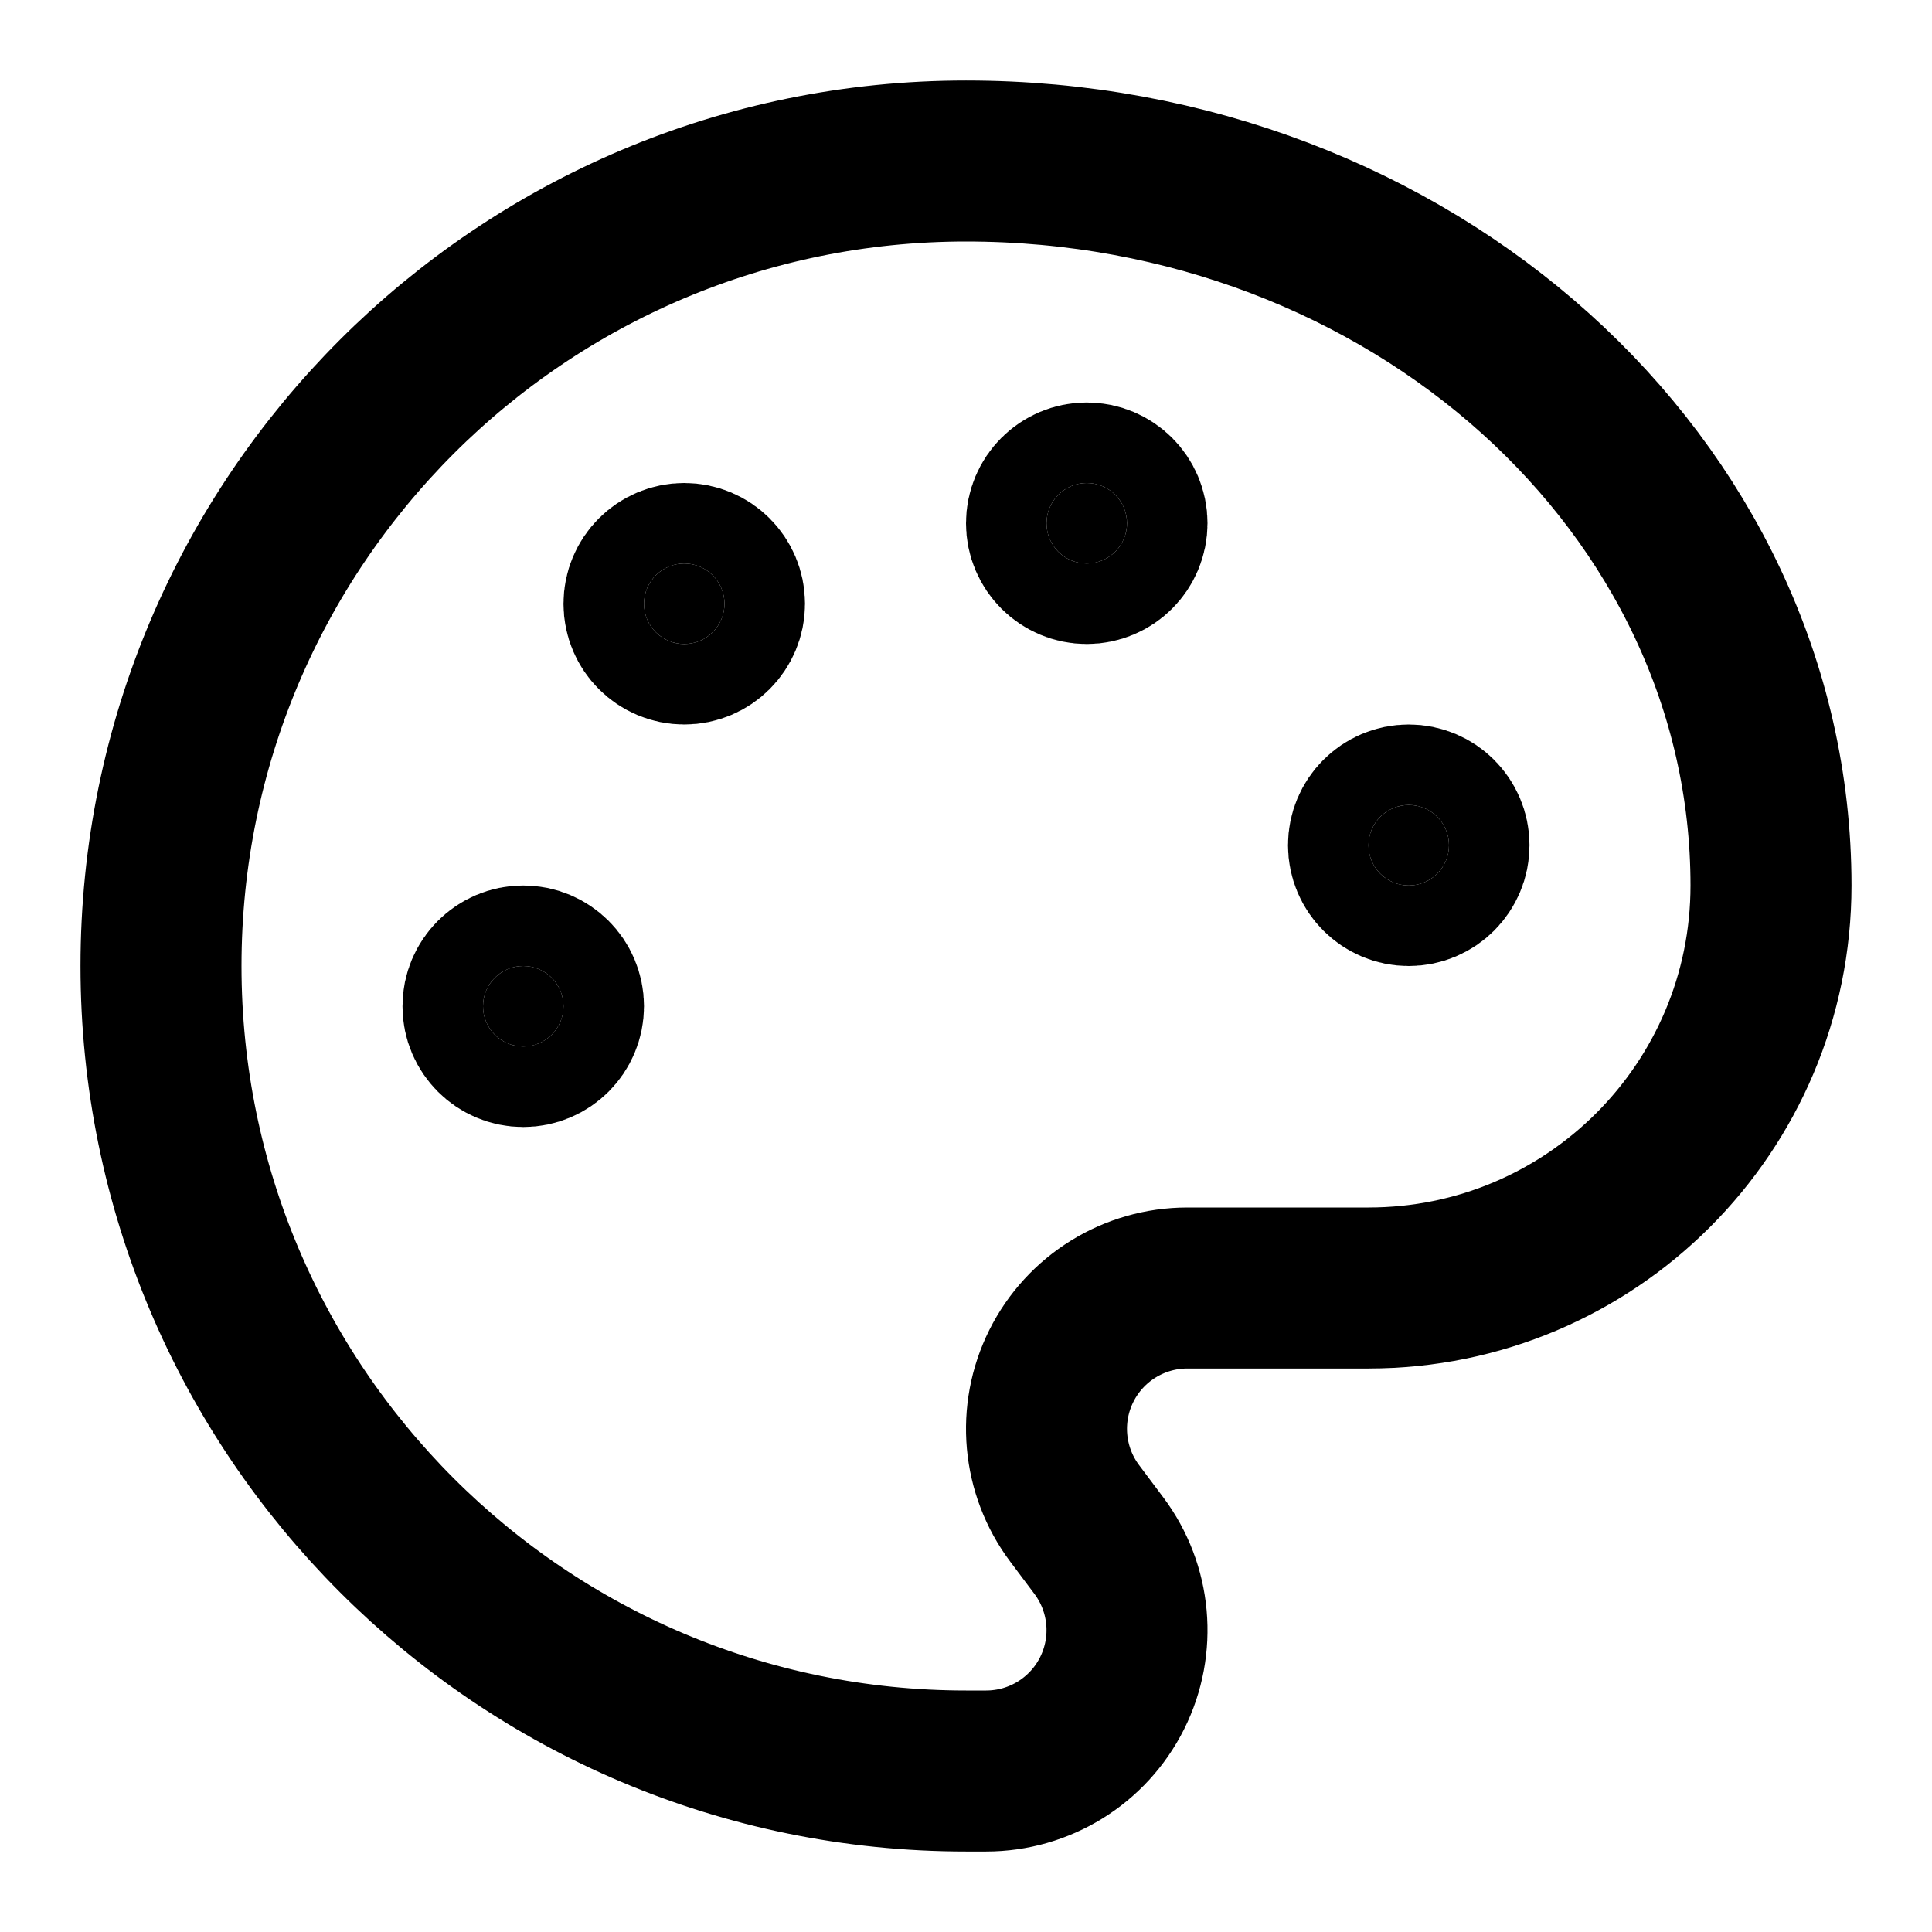
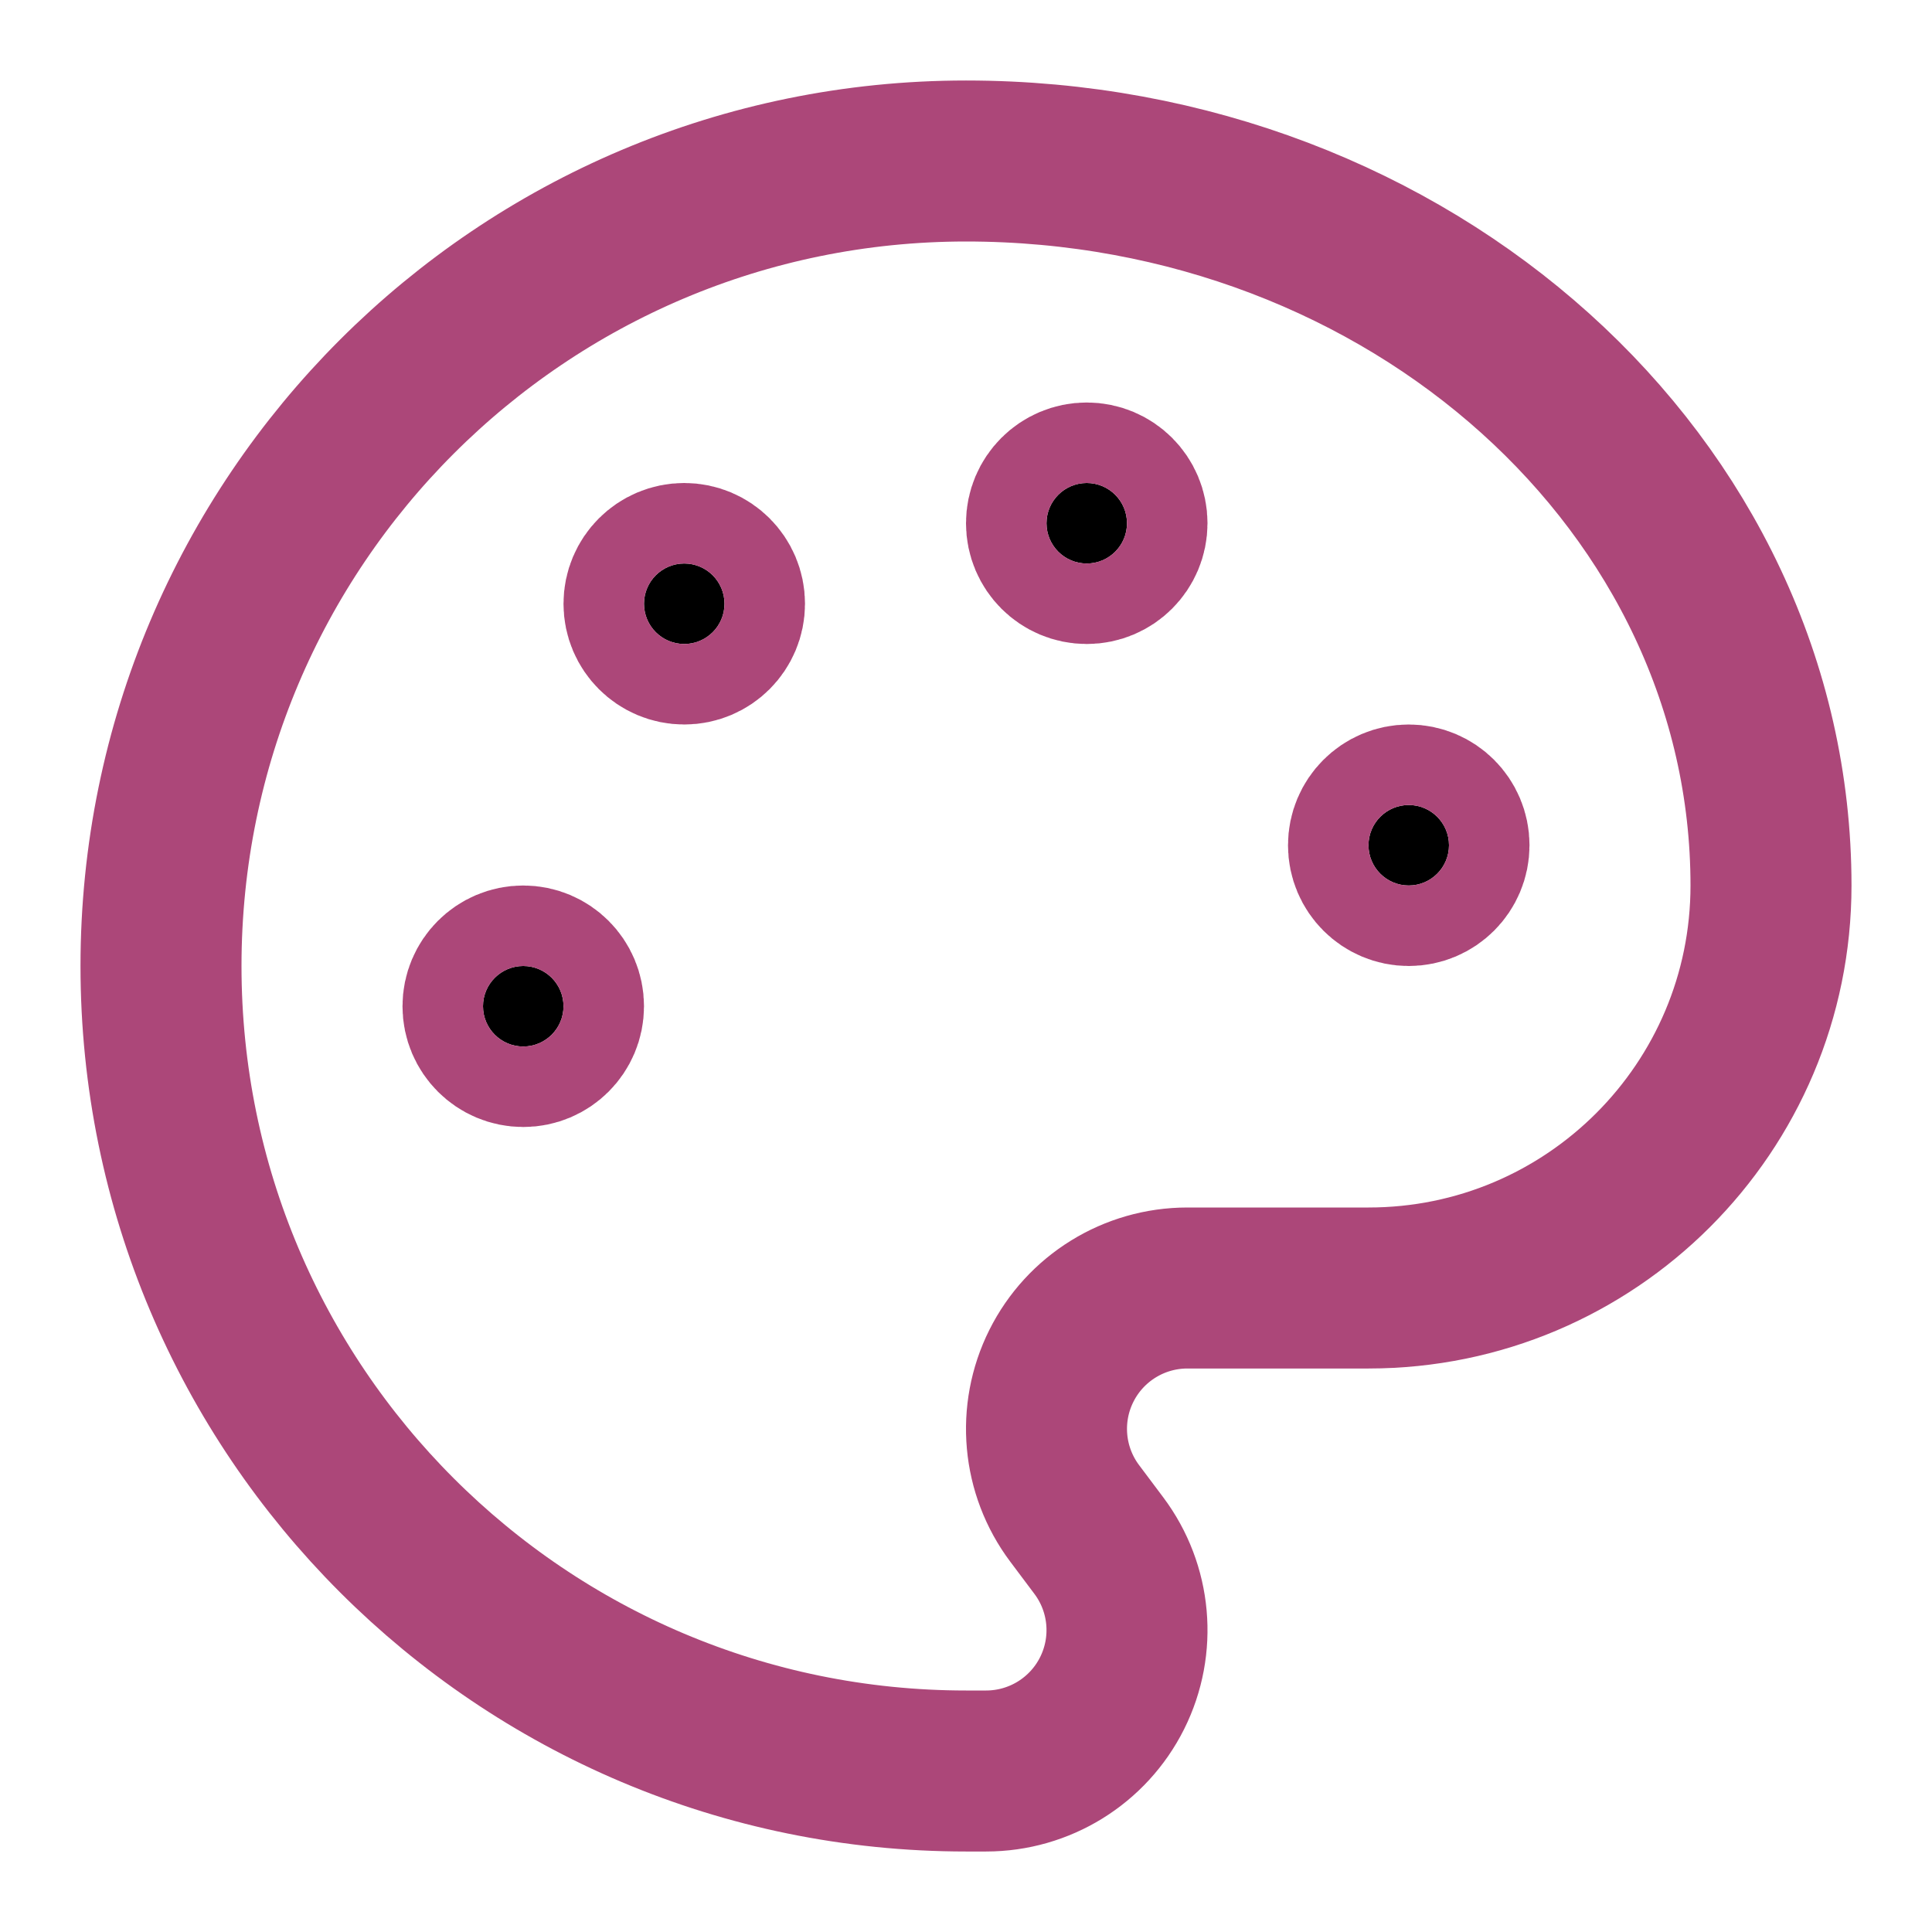
- <svg xmlns="http://www.w3.org/2000/svg" width="24" height="24" viewBox="0 0 24 24" fill="none" stroke="currentColor" stroke-width="2" stroke-linecap="round" stroke-linejoin="round" class="lucide lucide-palette preview-icon">
+ <svg xmlns="http://www.w3.org/2000/svg" width="24" height="24" viewBox="0 0 24 24" fill="none" stroke="#AC4779" stroke-width="2" stroke-linecap="round" stroke-linejoin="round" class="lucide lucide-palette preview-icon">
  <path d="M12 22a1 1 0 0 1 0-20 10 9 0 0 1 10 9 5 5 0 0 1-5 5h-2.25a1.75 1.75 0 0 0-1.4 2.8l.3.4a1.75 1.75 0 0 1-1.4 2.8z" />
  <circle cx="13.5" cy="6.5" r=".5" fill="currentColor" />
  <circle cx="17.5" cy="10.5" r=".5" fill="currentColor" />
  <circle cx="6.5" cy="12.5" r=".5" fill="currentColor" />
  <circle cx="8.5" cy="7.5" r=".5" fill="currentColor" />
</svg>
